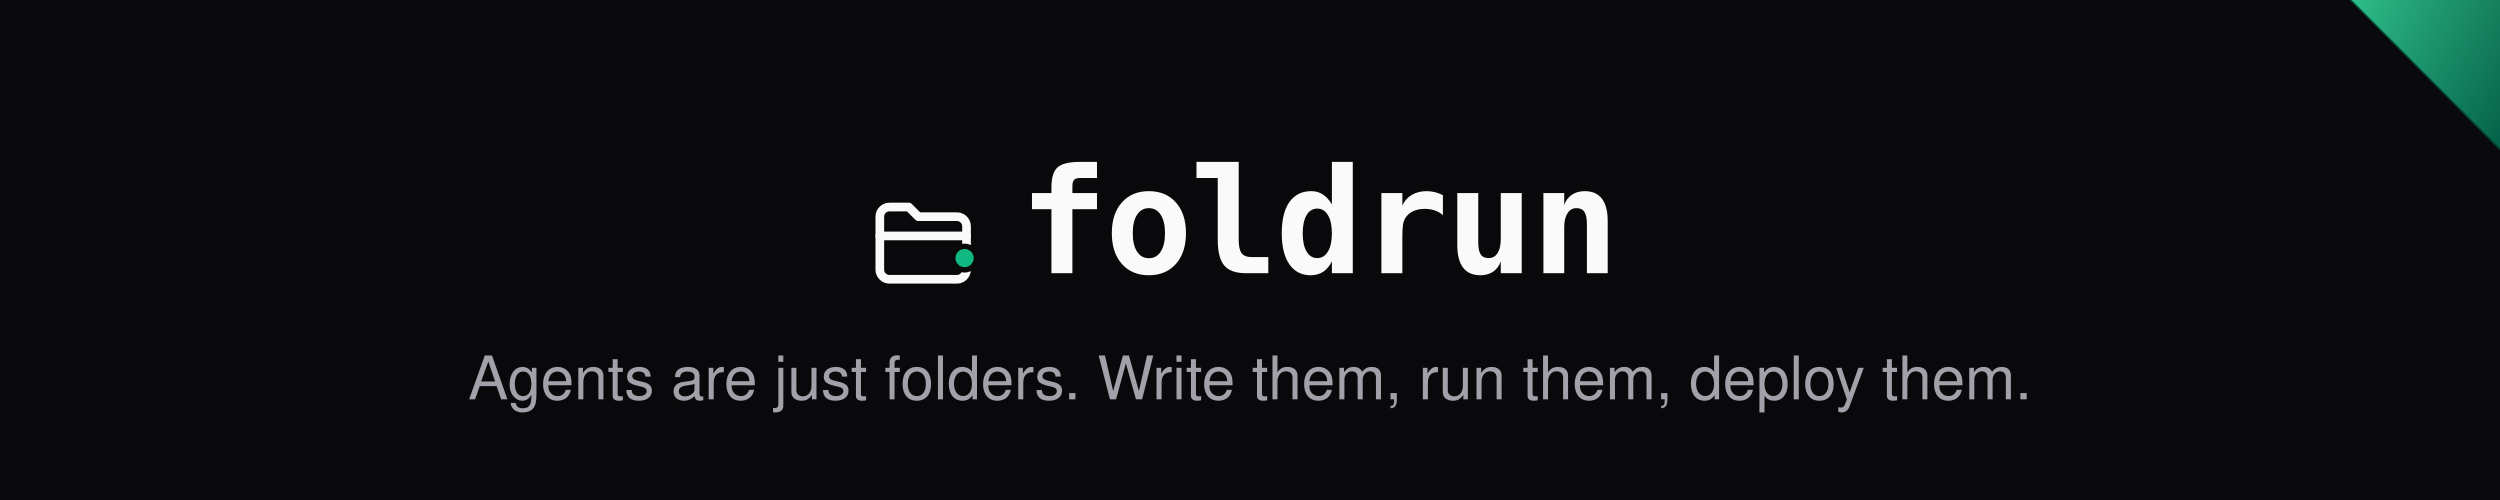
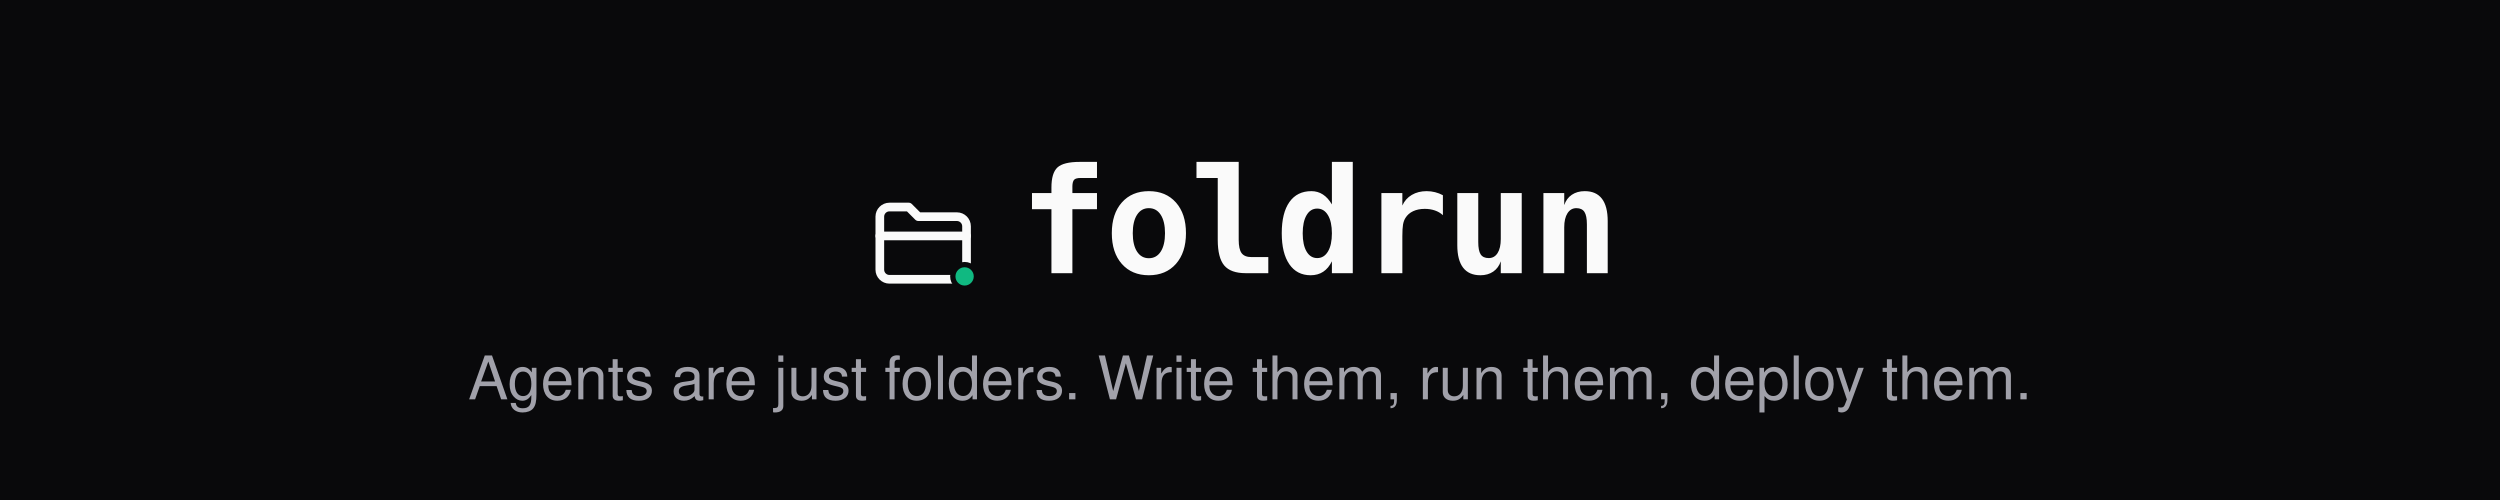
<svg xmlns="http://www.w3.org/2000/svg" width="1920" height="384" viewBox="0 0 1920 384">
-   <defs>
-     <linearGradient id="under" x1="0" y1="0" x2="1" y2="1">
-       <stop offset="0" stop-color="#34d399" />
-       <stop offset="1" stop-color="#046c50" />
-     </linearGradient>
-     <linearGradient id="shade" x1="1" y1="0" x2="0" y2="1">
-       <stop offset="0" stop-color="#000" stop-opacity=".5" />
-       <stop offset="1" stop-color="#000" stop-opacity="0" />
-     </linearGradient>
-   </defs>
  <rect width="1920" height="384" fill="#09090b" />
-   <g>
-     <path d="M1805 0H1920V115Z" fill="url(#under)" />
-     <path d="M1805 0H1920V115Z" fill="url(#shade)" opacity=".4" />
-     <path d="M1805 0 1920 115" stroke="#04352a" stroke-width="1.5" opacity=".8" />
-   </g>
  <g transform="translate(664.6 140.5) scale(3.7)" fill="none" stroke="#fafafa" stroke-width="1.8" stroke-linecap="round" stroke-linejoin="round">
    <path d="M3 7a2 2 0 0 1 2-2h4l2 2h8a2 2 0 0 1 2 2v9a2 2 0 0 1-2 2H5a2 2 0 0 1-2-2Z" />
    <path d="M3 11h18" />
  </g>
-   <circle cx="740.8" cy="198.2" r="11.1" fill="#09090b" />
-   <circle cx="740.8" cy="198.2" r="7.0" fill="#10b981" />
+   <g transform="translate(664.6 140.5) scale(3.7)">
+     <circle cx="20.6" cy="19.4" r="3" fill="#09090b" />
+     <circle cx="20.6" cy="19.4" r="1.9" fill="#10b981" />
+   </g>
  <text x="783.0" y="209.8" font-family="ui-monospace, SFMono-Regular, Menlo, monospace" font-size="112.5" font-weight="600" letter-spacing="-2.25" fill="#fafafa">foldrun</text>
  <text x="960" y="306.7" text-anchor="middle" font-family="-apple-system, BlinkMacSystemFont, Helvetica, Arial, sans-serif" font-size="46.2" fill="#a1a1aa">Agents are just folders. Write them, run them, deploy them.</text>
</svg>
